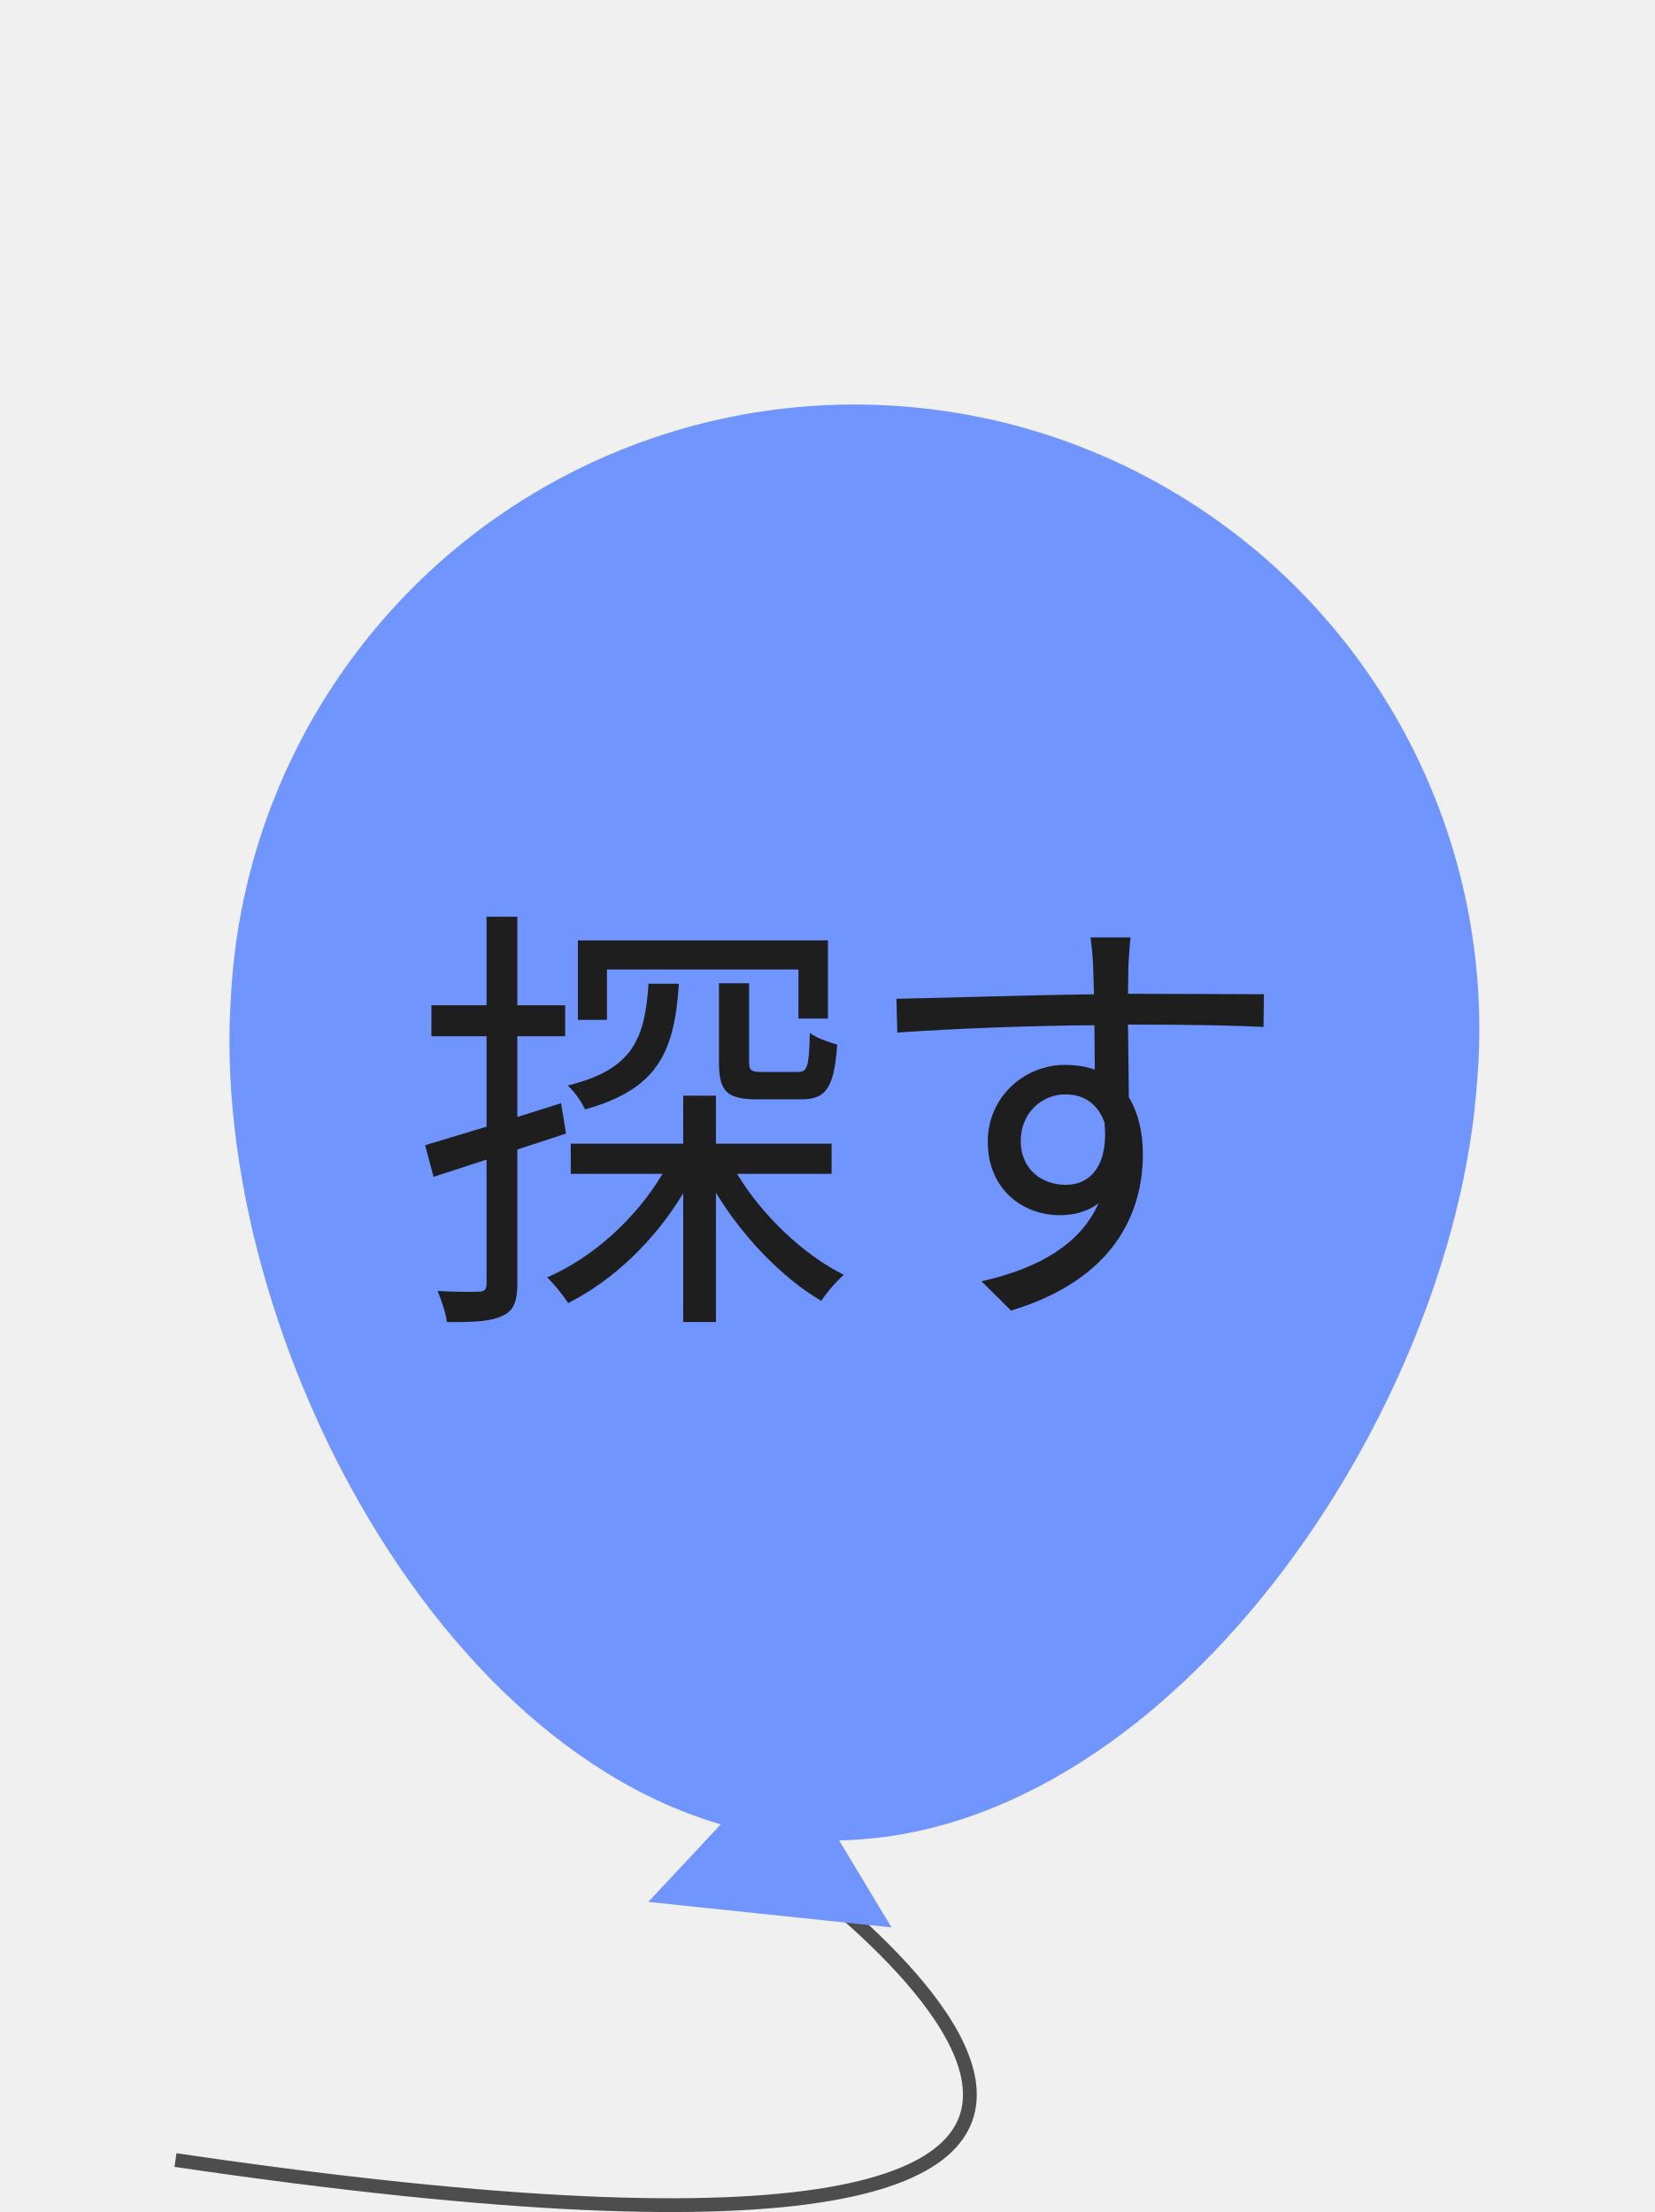
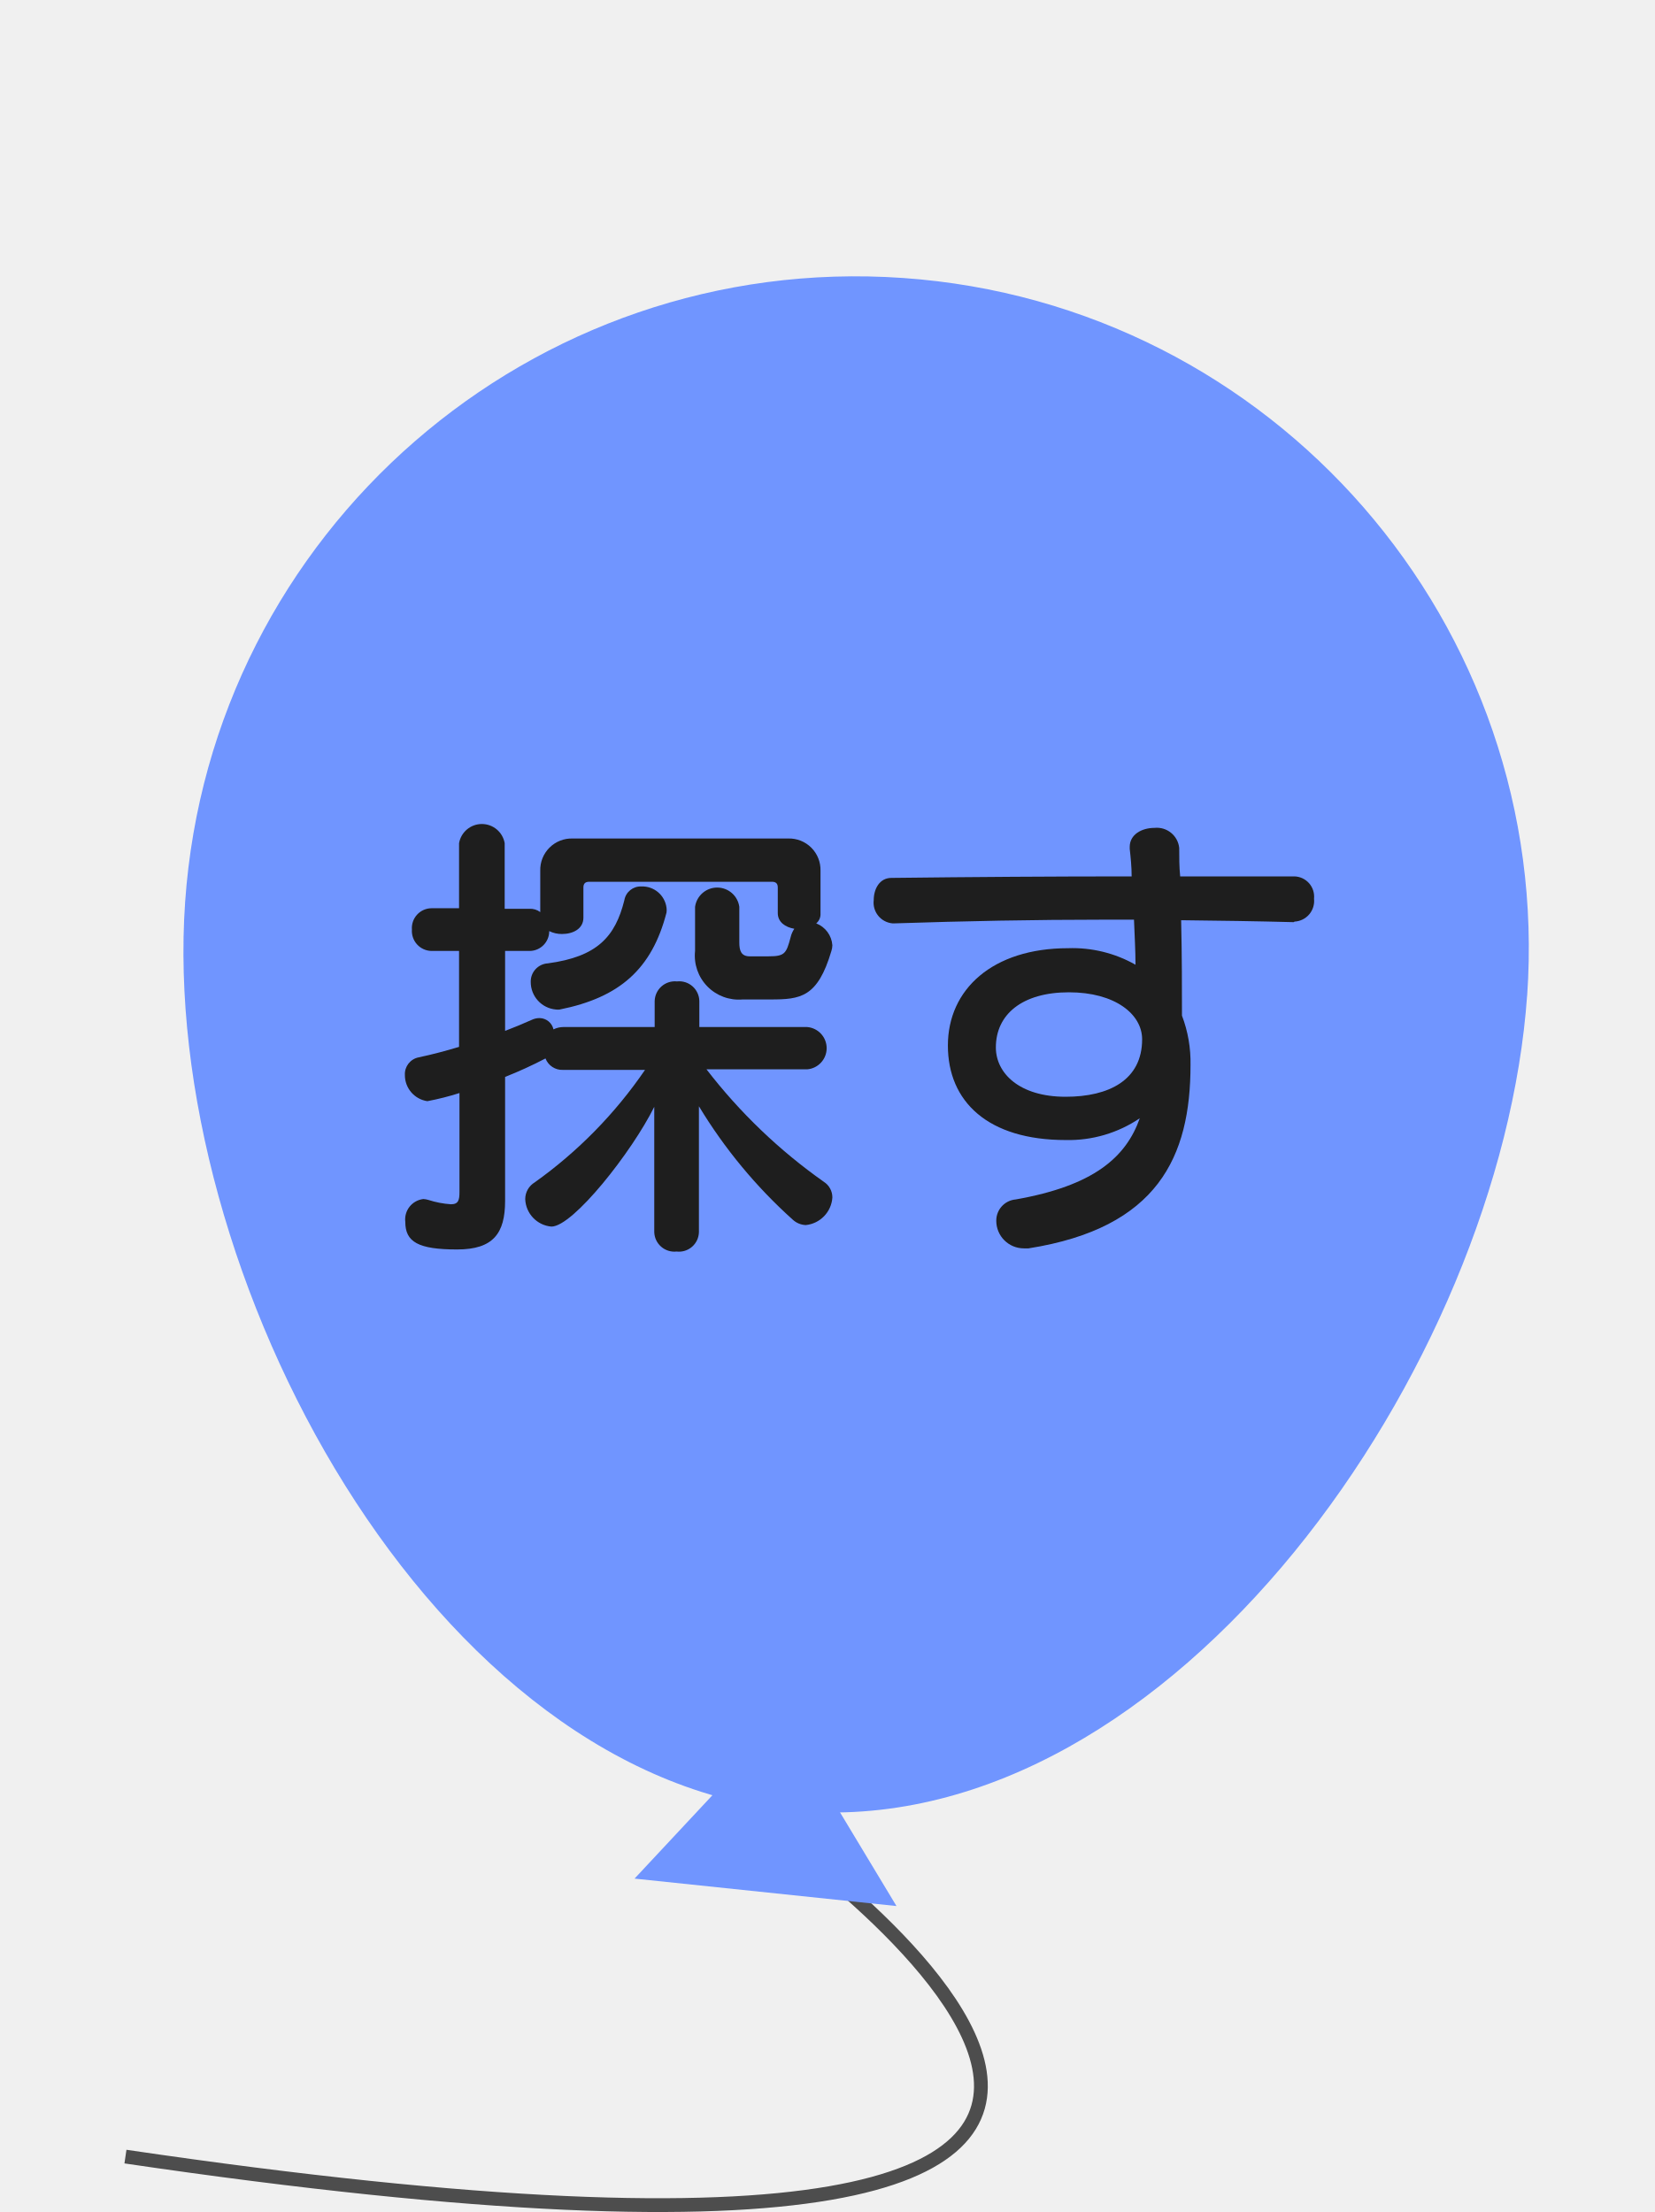
<svg xmlns="http://www.w3.org/2000/svg" viewBox="0 0 120 160.5">
  <defs>
-     <style>.cls-1{fill:#fff;opacity:0;}.cls-2{fill:none;stroke:#4d4d4d;stroke-miterlimit:10;}.cls-3{fill:#7095ff;}.cls-4{font-size:32px;fill:#1e1e1e;font-family:SeuratProN-DB-83pv-RKSJ-H, FOT-Seurat ProN;}</style>
+     <style>.cls-1{fill:#fff;opacity:0;}.cls-2{fill:none;stroke:#4d4d4d;stroke-miterlimit:10;}.cls-3{fill:#7095ff;}.cls-4{fill:#1e1e1e;}</style>
  </defs>
  <g id="レイヤー_2" data-name="レイヤー 2">
    <g id="レイヤー_1-2" data-name="レイヤー 1">
      <rect class="cls-1" width="120" height="160" />
-       <path class="cls-2" d="M55.12,133.94s54.4,37.07-42.39,22.79" />
-       <path class="cls-3" d="M107.15,78.47c-1.74,25-23.82,56.76-48.78,55S15,97.11,16.76,72.15a45.31,45.31,0,1,1,90.39,6.32Z" />
-       <polygon class="cls-3" points="57.08 127.24 47.03 138 64.67 139.85 57.08 127.24" />
-       <text class="cls-4" transform="translate(29.95 93.36)">探す</text>
+       <path class="cls-2" d="M54.75,131.93s58.58,39.92-45.65,24.55" />
+       <path class="cls-3" d="M110.78,72.2c-1.88,26.88-25.65,61.12-52.54,59.24s-46.69-39.17-44.81-66a48.79,48.79,0,0,1,97.35,6.81Z" />
+       <polygon class="cls-3" points="56.85 124.72 46.03 136.31 65.03 138.3 56.85 124.72" />
+       <path class="cls-4" d="M47.46,80.31C45.84,83.58,41.57,89,40,89a2.08,2.08,0,0,1-1.9-2,1.42,1.42,0,0,1,.69-1.21,32.61,32.61,0,0,0,8-8.16H40.84a1.3,1.3,0,0,1-1.27-.83,30.72,30.72,0,0,1-2.93,1.34v9c0,2.35-.86,3.52-3.48,3.52-2.83,0-3.76-.55-3.76-2A1.49,1.49,0,0,1,30.71,87a1.54,1.54,0,0,1,.38.07,6.76,6.76,0,0,0,1.62.31c.55,0,.62-.31.62-.9V79.31A19.68,19.68,0,0,1,31,79.9,1.91,1.91,0,0,1,29.37,78a1.24,1.24,0,0,1,1-1.28c1-.21,2-.48,2.93-.76V69h-2a1.45,1.45,0,0,1-1.42-1.55,1.44,1.44,0,0,1,1.42-1.55h2V61.18a1.68,1.68,0,0,1,3.31,0v4.76h1.79a1.2,1.2,0,0,1,.79.24v-3a2.28,2.28,0,0,1,2.35-2.34H57.18a2.28,2.28,0,0,1,2.34,2.34v3.1a.87.87,0,0,1-.31.72,1.84,1.84,0,0,1,1.17,1.59,1.47,1.47,0,0,1-.07.41c-1,3.38-2.24,3.52-4.44,3.52h-2A3.19,3.19,0,0,1,50.42,69V65.8a1.62,1.62,0,0,1,3.21,0v2.59c0,.58.13,1,.75,1h1.38c1.17,0,1.28-.21,1.59-1.38a1.85,1.85,0,0,1,.27-.62c-.65-.11-1.2-.48-1.2-1.14V64.39c0-.28-.14-.41-.42-.41H42.74c-.28,0-.42.13-.42.41v2.2c0,.8-.75,1.18-1.55,1.18a2.05,2.05,0,0,1-.93-.21A1.43,1.43,0,0,1,38.43,69H36.64V74.8c.65-.25,1.31-.52,1.93-.8a1.31,1.31,0,0,1,.58-.13,1.05,1.05,0,0,1,1,.82,1.66,1.66,0,0,1,.72-.17h6.62V72.63a1.47,1.47,0,0,1,1.62-1.42,1.46,1.46,0,0,1,1.62,1.42v1.89h7.82a1.54,1.54,0,0,1,0,3.07H51.25a39.37,39.37,0,0,0,8.51,8.16,1.34,1.34,0,0,1,.62,1.14,2.15,2.15,0,0,1-1.93,2,1.48,1.48,0,0,1-.93-.38,36.19,36.19,0,0,1-6.82-8.24v9.13a1.45,1.45,0,0,1-1.62,1.41,1.46,1.46,0,0,1-1.62-1.41ZM40.6,73.25a1,1,0,0,1-.27,0,2,2,0,0,1-1.83-2,1.32,1.32,0,0,1,1.24-1.35c3.58-.48,4.89-1.93,5.55-4.58a1.2,1.2,0,0,1,1.24-1,1.77,1.77,0,0,1,1.82,1.55,1.31,1.31,0,0,1,0,.34C47.29,70.32,44.94,72.38,40.6,73.25Z" />
+       <path class="cls-4" d="M93.84,66.91c-2.69-.07-5.41-.11-8.16-.14.06,2.51.06,5,.06,6.92a9.55,9.55,0,0,1,.62,3.59c0,6.65-2.37,11.82-11.75,13.3l-.34,0a2,2,0,0,1-2-2,1.54,1.54,0,0,1,1.41-1.55c5.68-1,8-3.07,9-5.89a9.21,9.21,0,0,1-5.37,1.58c-5.65,0-8.55-2.79-8.55-6.86s3.24-7.06,8.72-7.06A9.26,9.26,0,0,1,82.37,70c0-1-.07-2.21-.11-3.27H80.09c-5,0-10.09.1-15.26.27h-.07a1.51,1.51,0,0,1-1.38-1.69c0-.79.41-1.61,1.28-1.61,5.92-.07,11.75-.11,17.43-.11,0-.69-.07-1.38-.14-2v-.14c0-.9.87-1.38,1.8-1.38a1.63,1.63,0,0,1,1.79,1.45c0,.65,0,1.38.07,2.07,2.79,0,5.58,0,8.3,0a1.47,1.47,0,0,1,1.41,1.62,1.5,1.5,0,0,1-1.41,1.66ZM77.54,72c-3.37,0-5.3,1.59-5.3,4,0,1.86,1.69,3.58,5.06,3.58,3.14,0,5.55-1.21,5.55-4.17C82.85,73.59,80.89,72,77.54,72Z" />
    </g>
  </g>
</svg>
